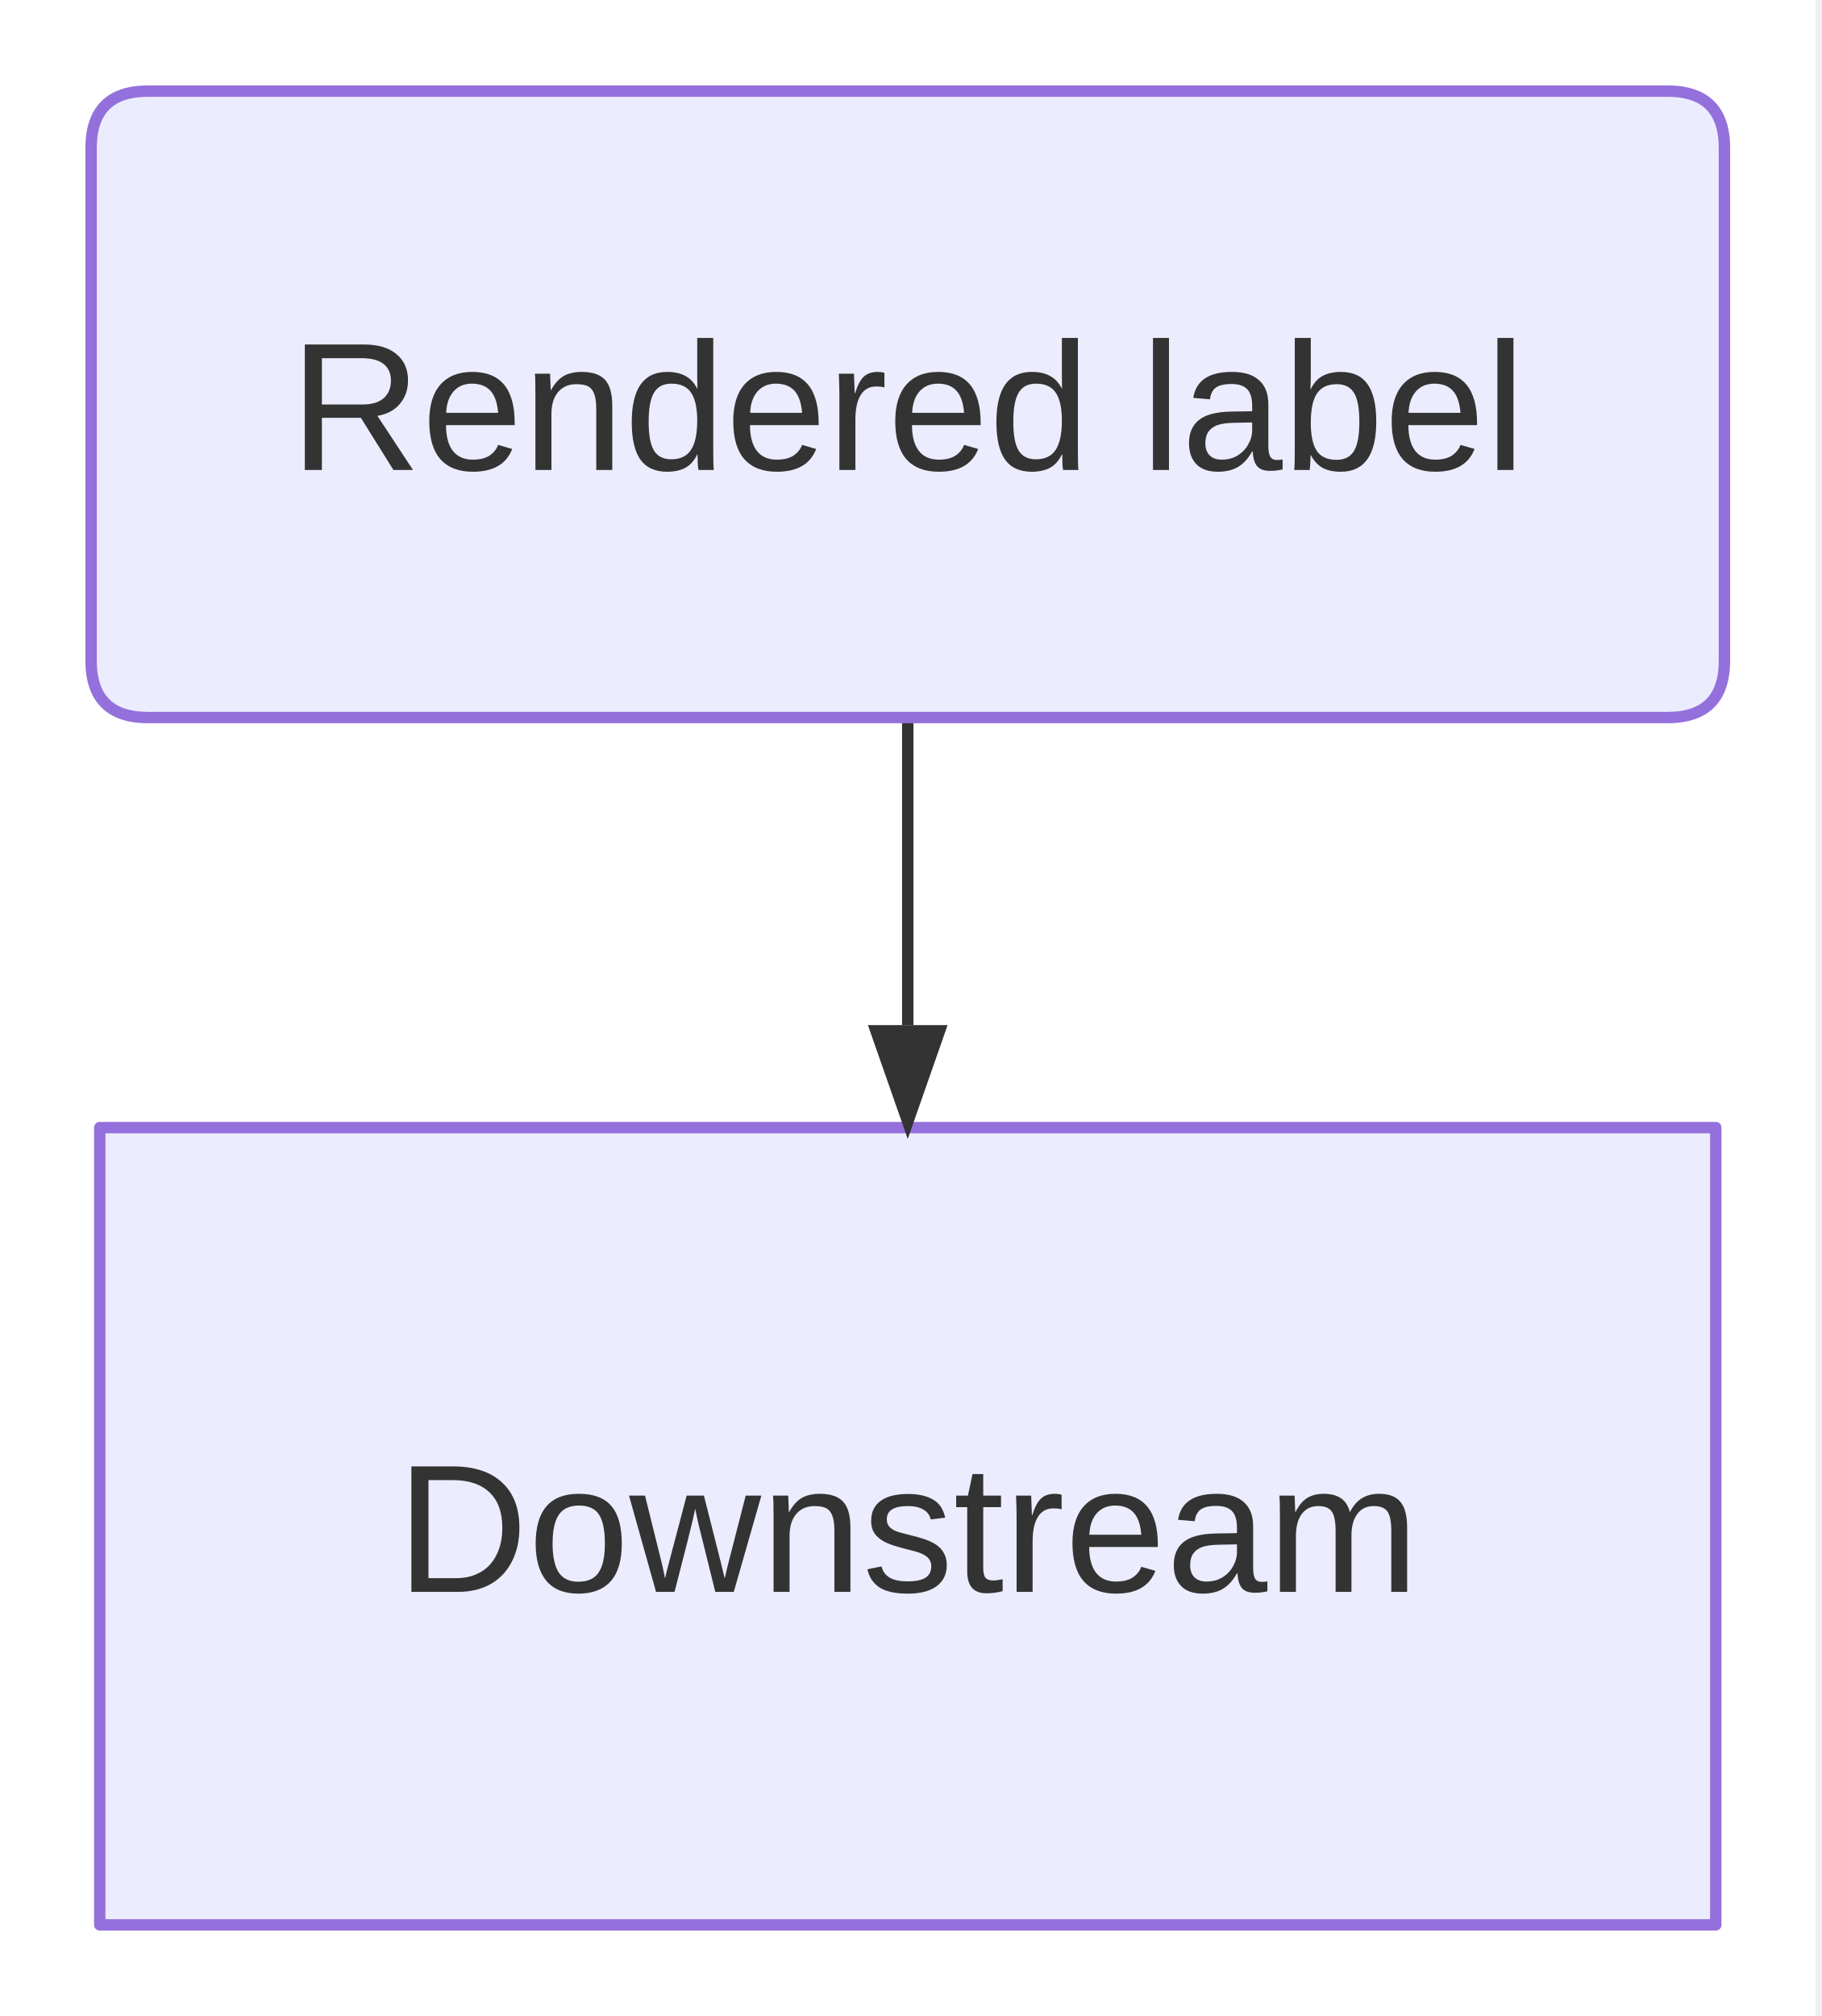
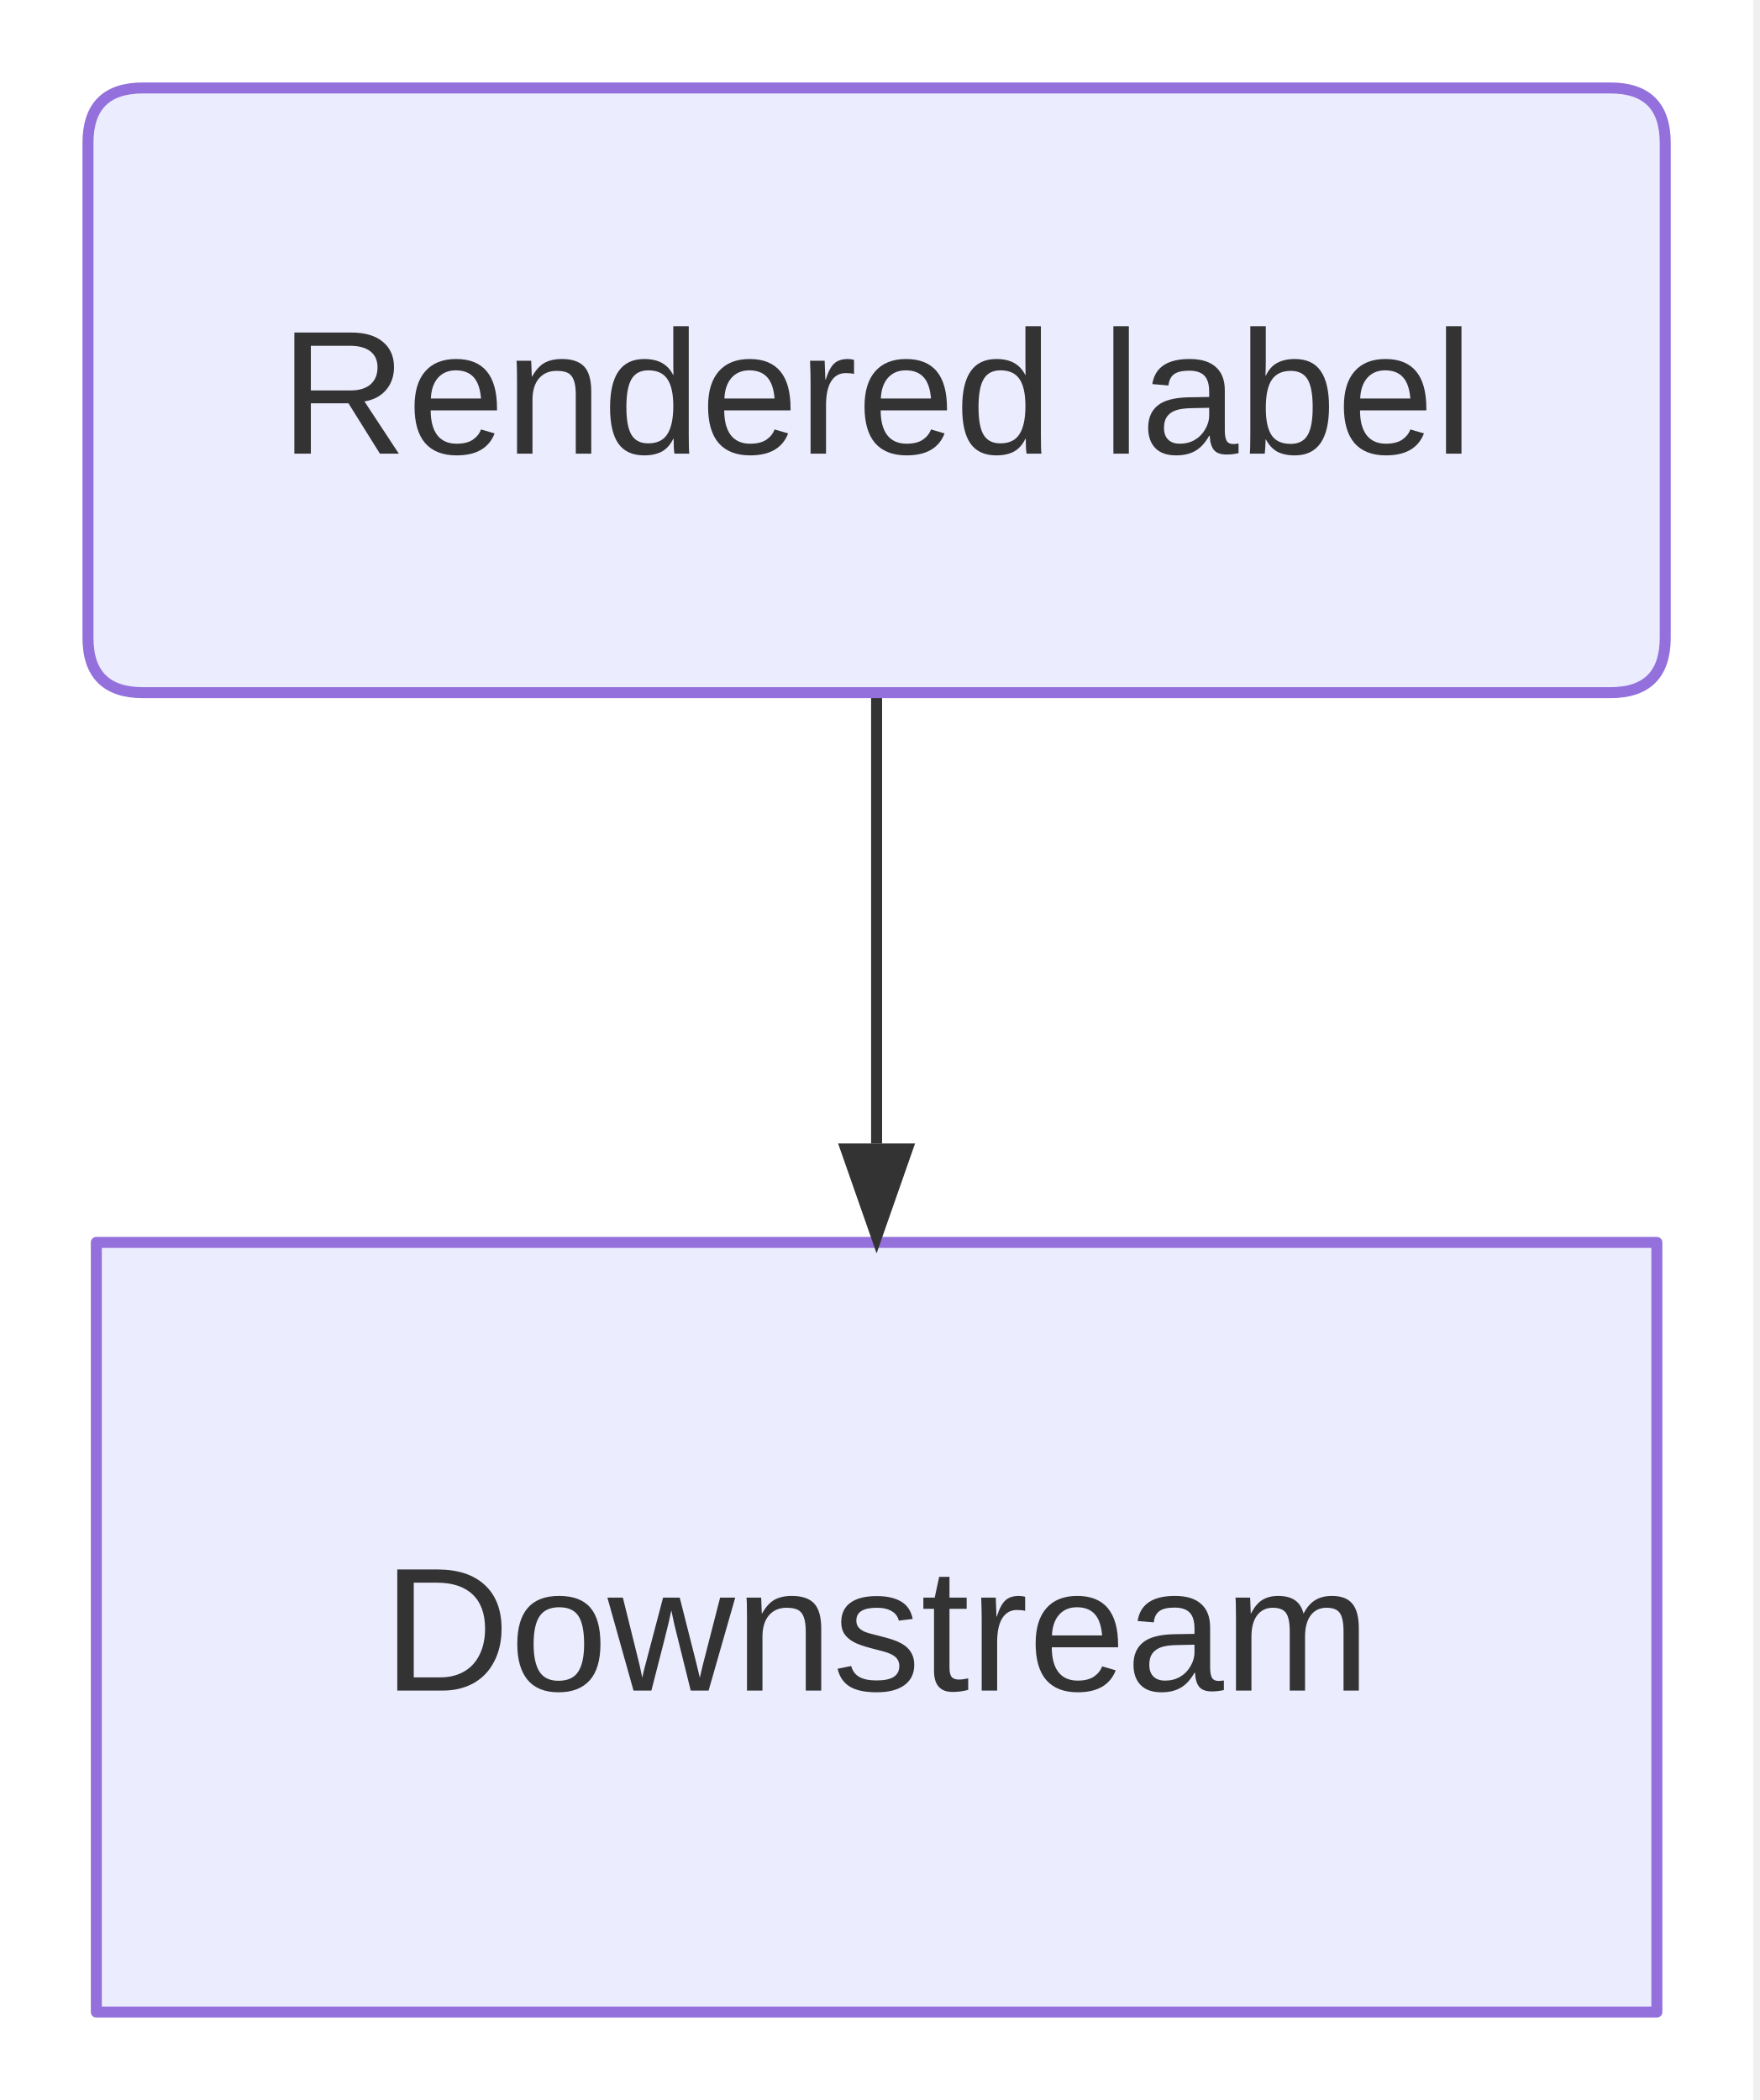
- <svg xmlns="http://www.w3.org/2000/svg" width="160" height="177" viewBox="0 0 160 177">
-   <rect x="0" y="0" width="159.438" height="177" fill="white" />
-   <line x1="79.719" y1="63" x2="79.719" y2="90" stroke="#333333" stroke-width="1" stroke-linecap="butt" data-edge-source="Node" data-edge-target="Down" />
+ <svg xmlns="http://www.w3.org/2000/svg" width="160" height="191" viewBox="0 0 160 191">
+   <rect x="0" y="0" width="159.438" height="191" fill="white" />
+   <line x1="79.719" y1="63" x2="79.719" y2="104" stroke="#333333" stroke-width="1" stroke-linecap="butt" data-edge-source="Node" data-edge-target="Down" />
  <path d="M13,8 H146.44 Q151.44,8 151.44,13 V58 Q151.44,63 146.44,63 H13 Q8,63 8,58 V13 Q8,8 13,8 Z" fill="#ECECFF" stroke="#9370DB" stroke-width="1" stroke-linejoin="round" stroke-linecap="round" />
-   <path d="M8.76,99 H150.68 V169 H8.76 Z" fill="#ECECFF" stroke="#9370DB" stroke-width="1" stroke-linejoin="round" stroke-linecap="round" />
-   <polygon points="79.719,100 76.219,90 83.219,90" fill="#333333" stroke="none" />
+   <path d="M8.76,113 H150.68 V183 H8.76 Z" fill="#ECECFF" stroke="#9370DB" stroke-width="1" stroke-linejoin="round" stroke-linecap="round" />
+   <polygon points="79.719,114 76.219,104 83.219,104" fill="#333333" stroke="none" />
  <text x="79.719" y="41.26" text-anchor="middle" fill="#333" font-family="&quot;trebuchet ms&quot;, verdana, arial, sans-serif" font-size="16" font-weight="normal">Rendered label</text>
-   <text x="79.719" y="139.76" text-anchor="middle" fill="#333" font-family="&quot;trebuchet ms&quot;, verdana, arial, sans-serif" font-size="16" font-weight="normal">Downstream</text>
+   <text x="79.719" y="153.76" text-anchor="middle" fill="#333" font-family="&quot;trebuchet ms&quot;, verdana, arial, sans-serif" font-size="16" font-weight="normal">Downstream</text>
</svg>
